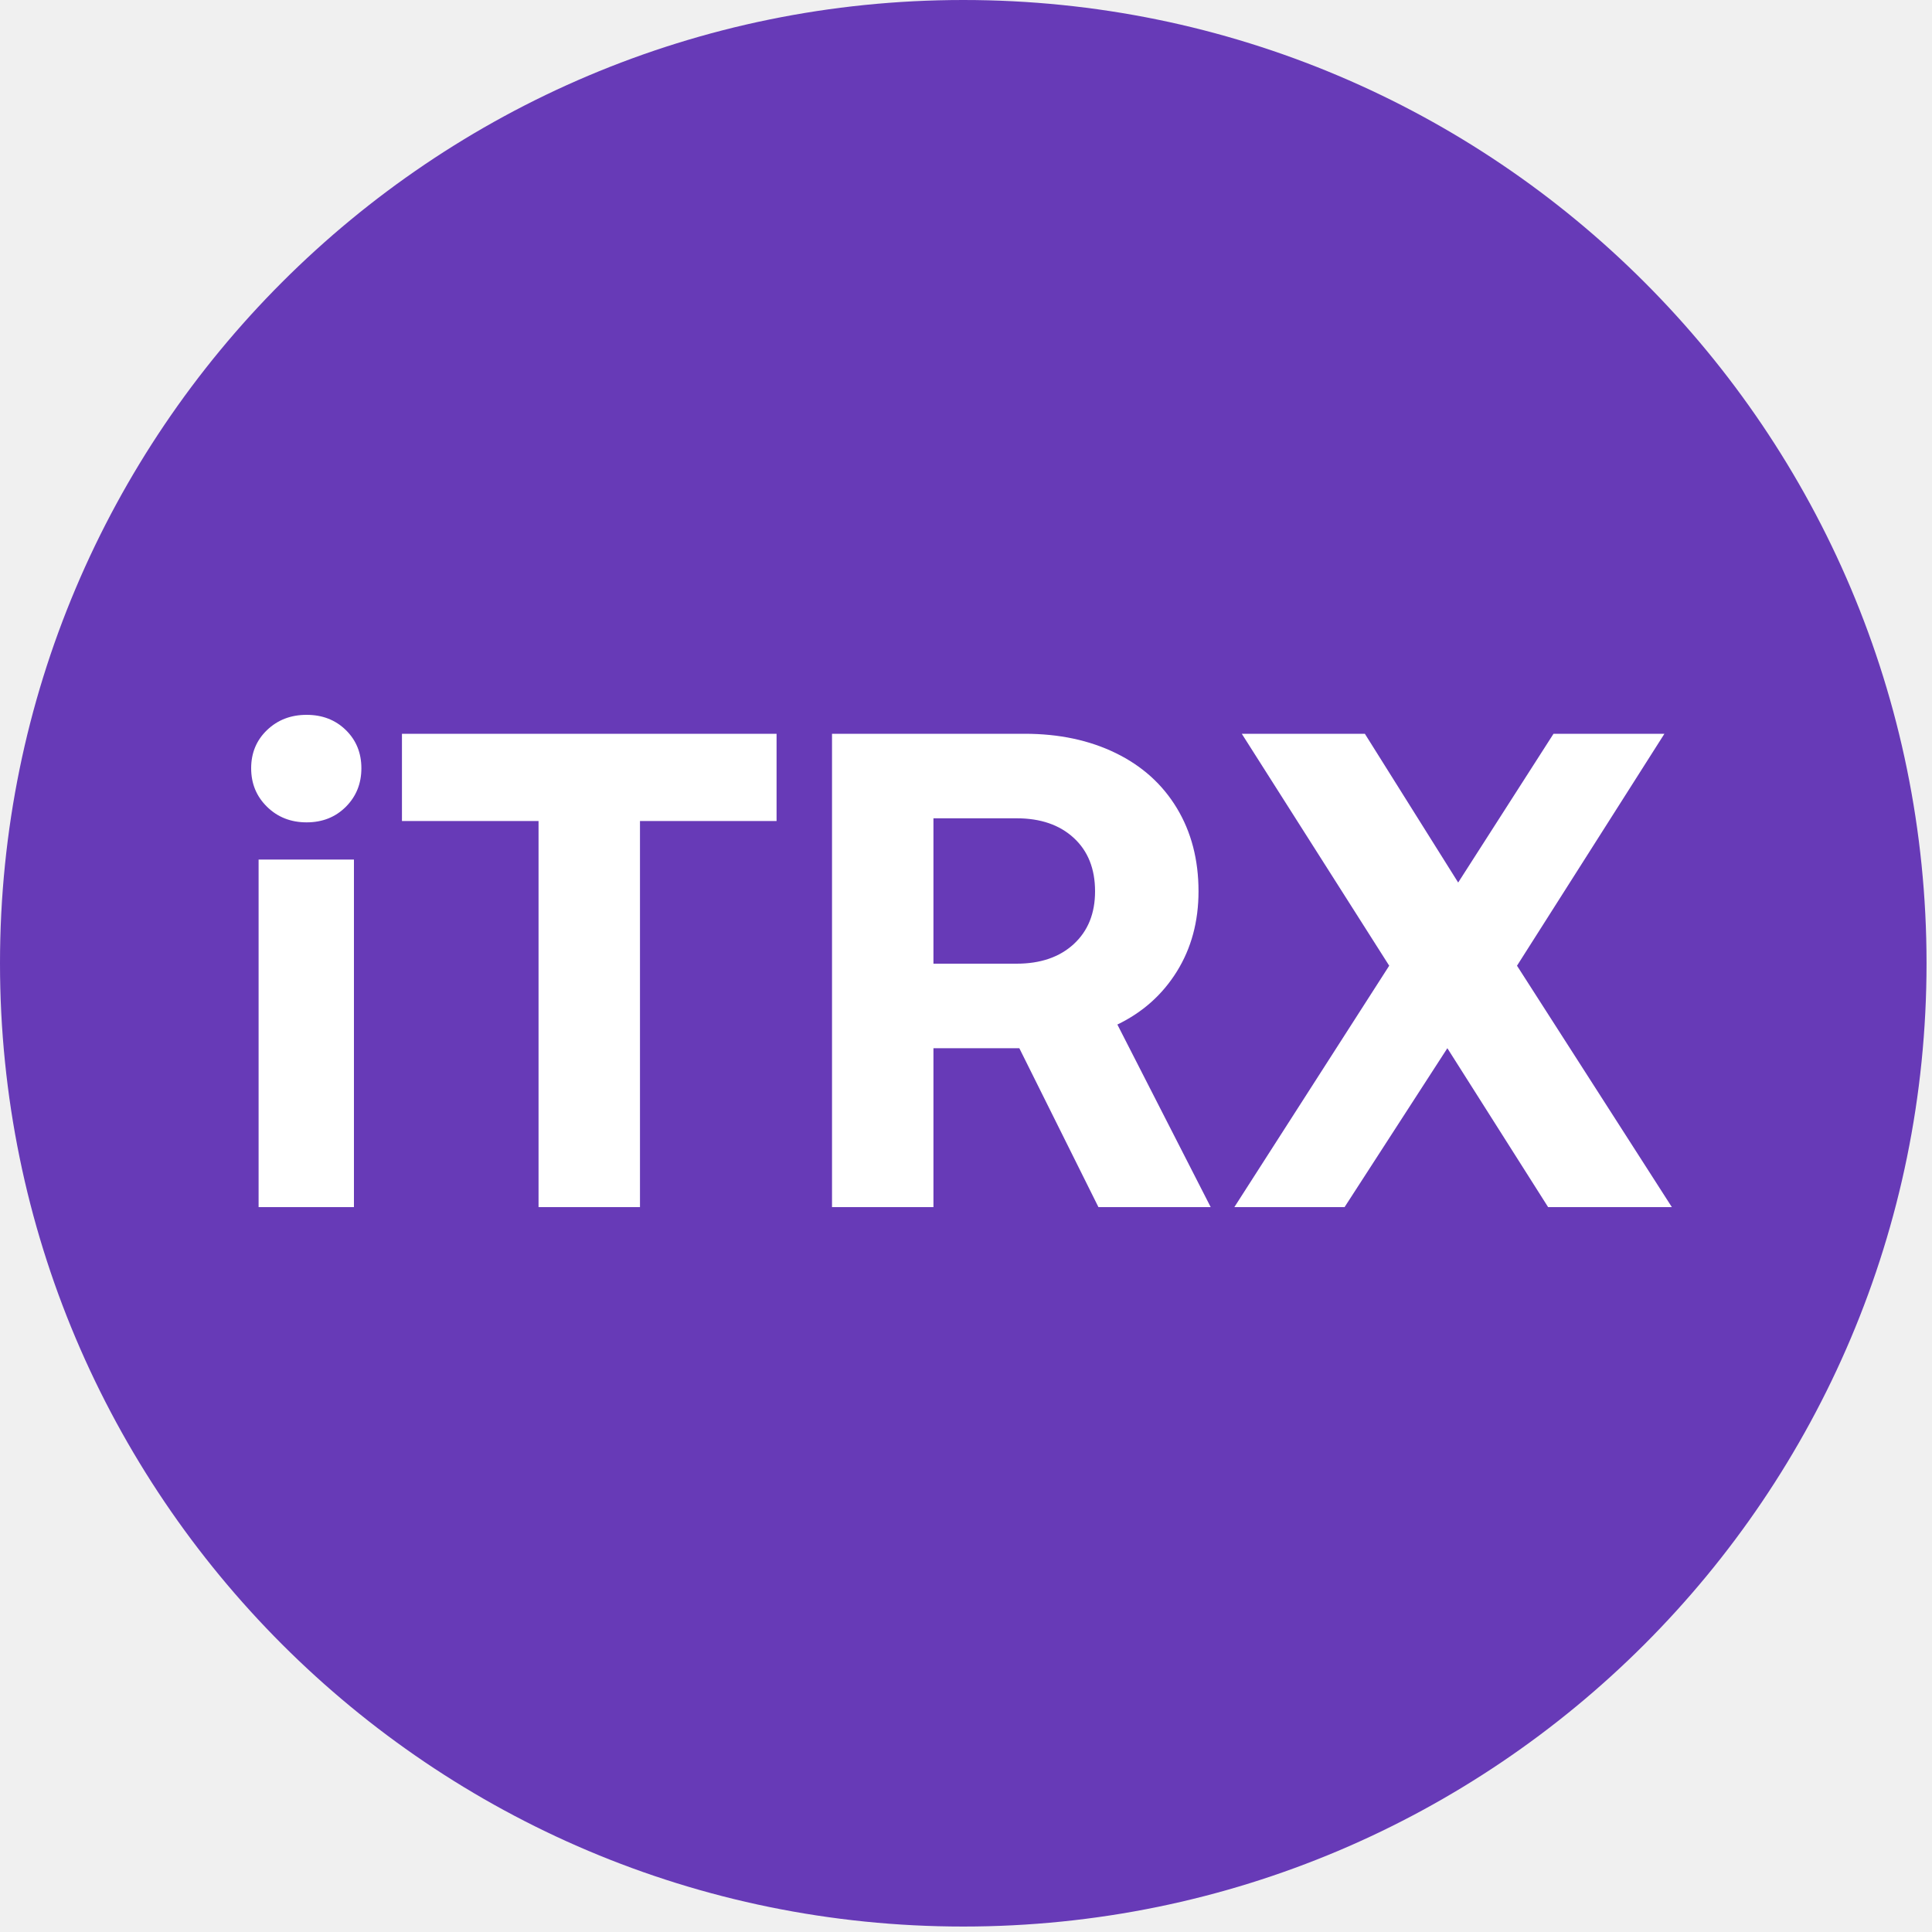
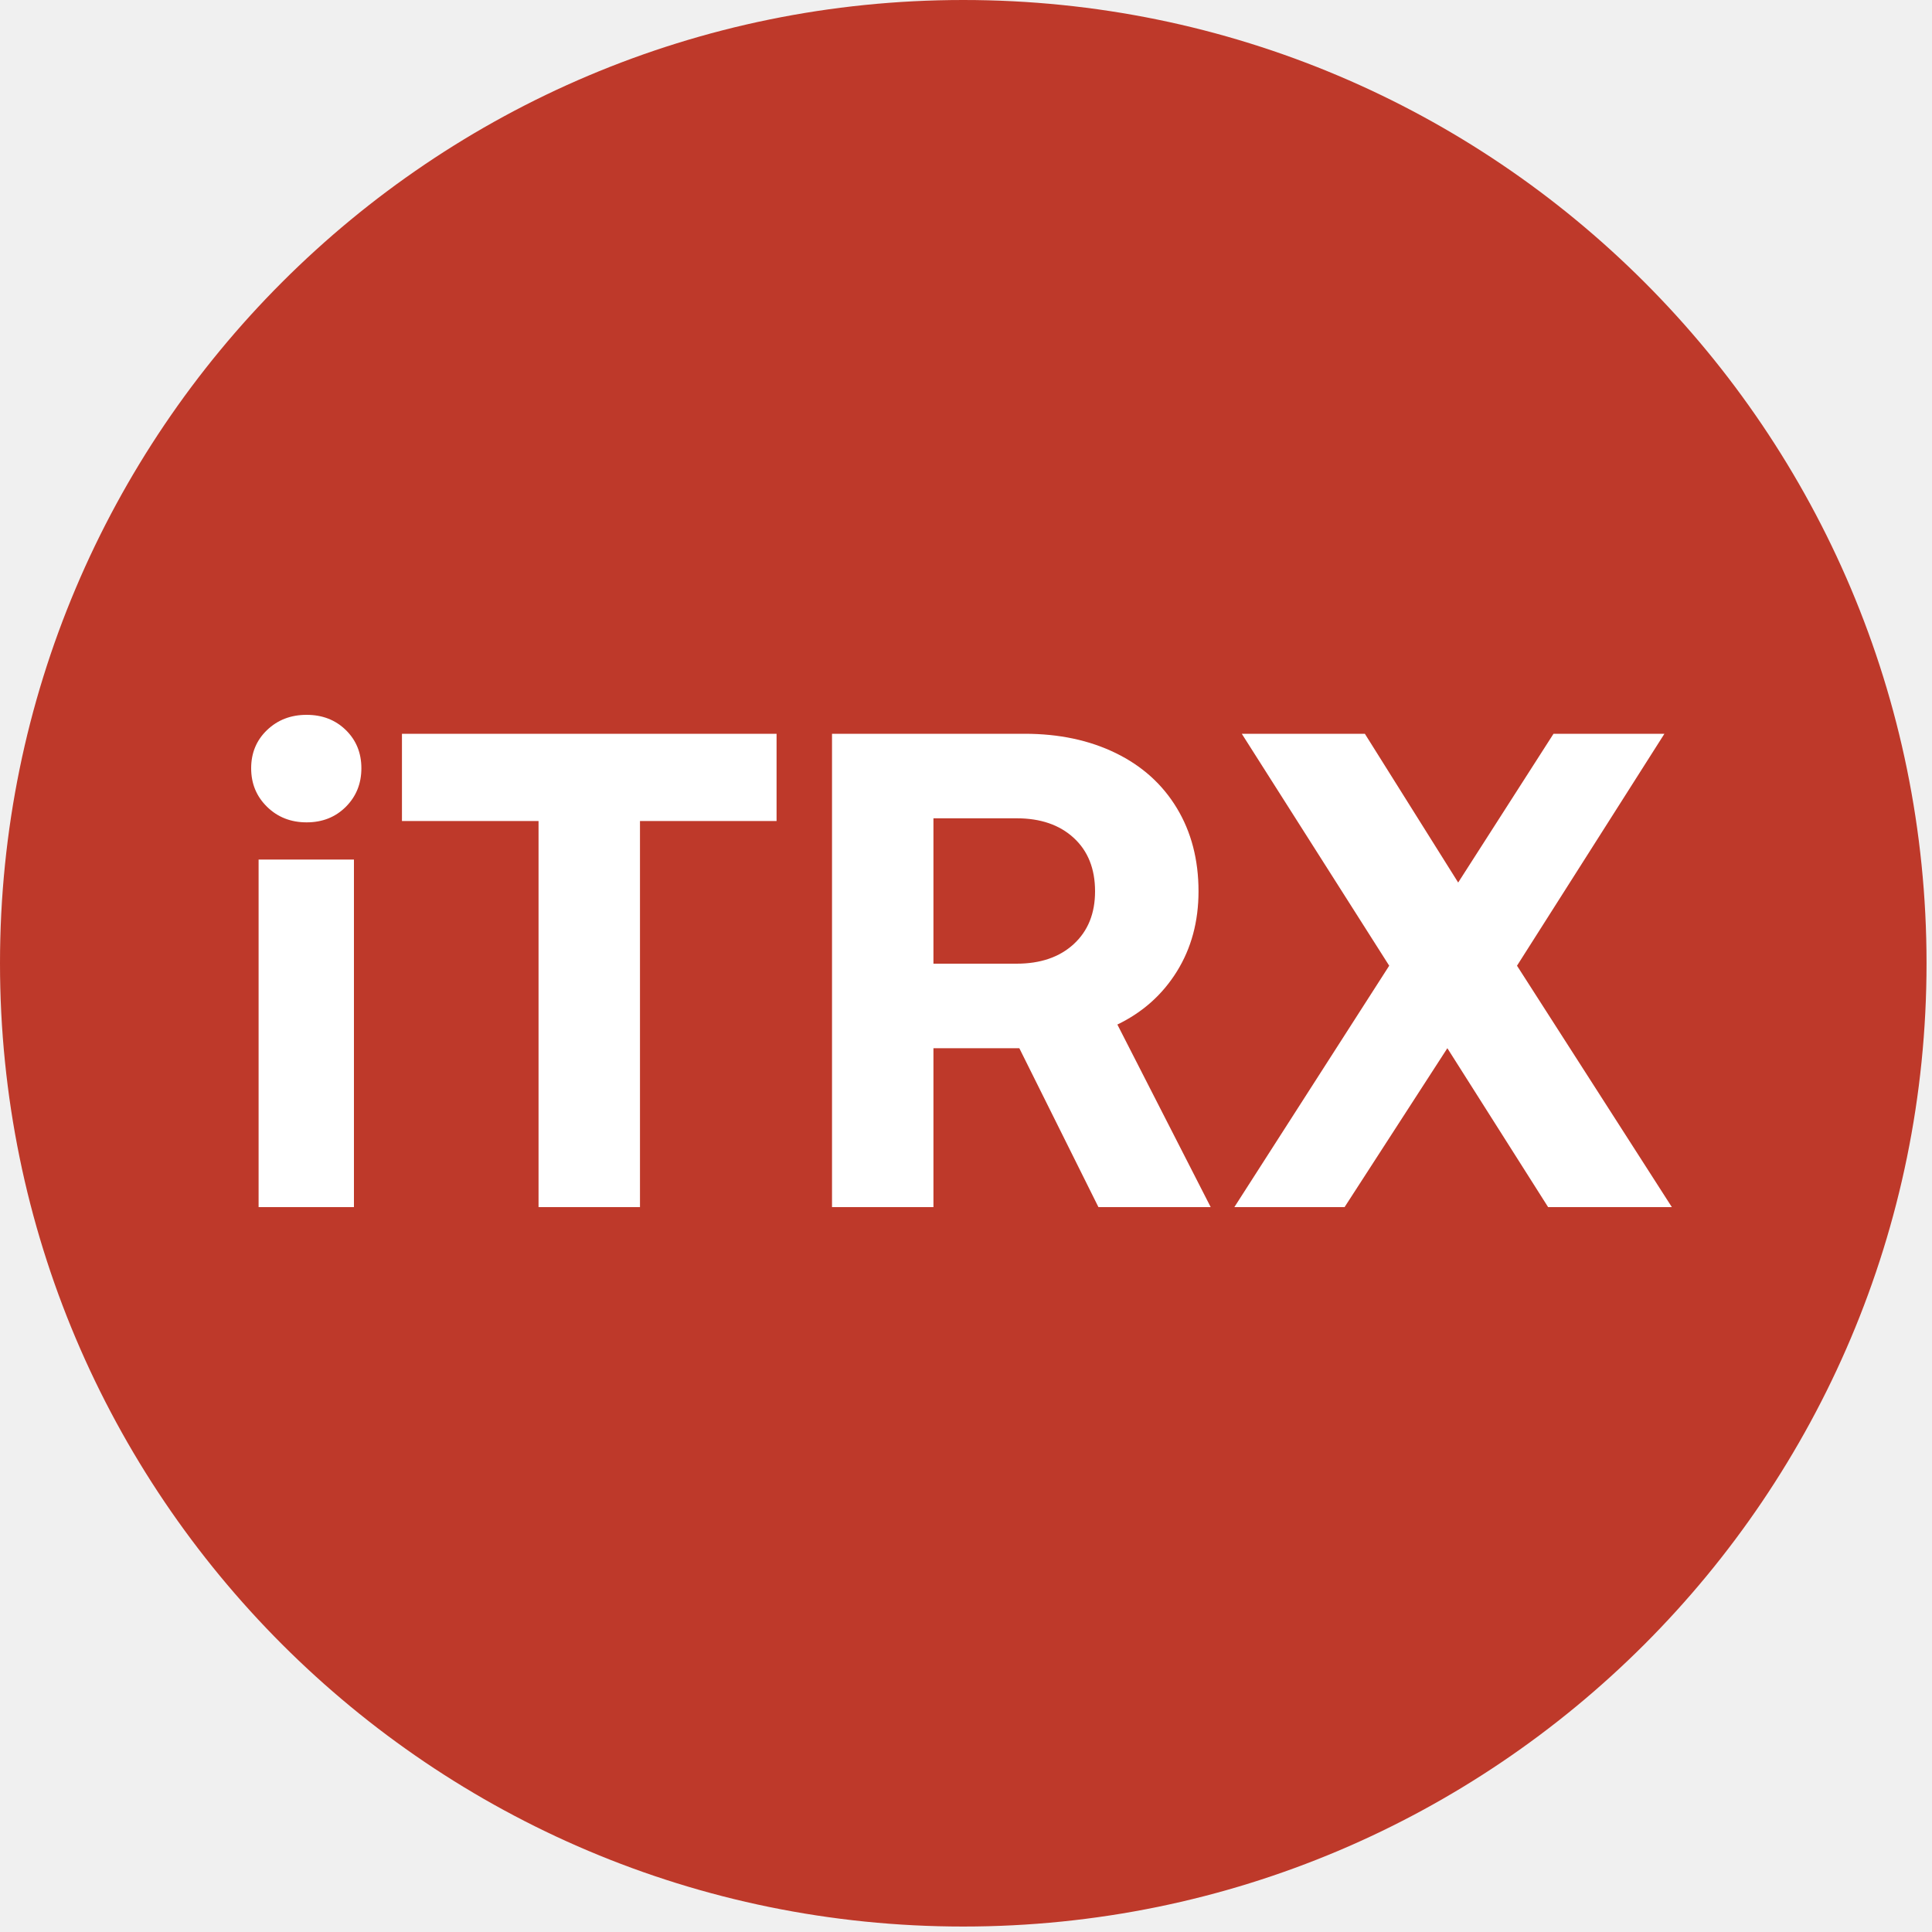
<svg xmlns="http://www.w3.org/2000/svg" width="300" height="300">
  <g fill="none" fill-rule="evenodd">
-     <circle cx="149.576" cy="149.576" r="149.576" fill="#673AB7" />
+     <circle cx="149.576" cy="149.576" r="149.576" fill="#BE392A" />
    <path fill="#FFF" fill-rule="nonzero" d="M47.61 111c2.45 0 4.48.787 6.09 2.362 1.61 1.576 2.415 3.553 2.415 5.933s-.805 4.375-2.415 5.985c-1.61 1.61-3.64 2.415-6.09 2.415-2.45 0-4.497-.805-6.142-2.415-1.646-1.61-2.468-3.605-2.468-5.985 0-2.38.822-4.357 2.468-5.933C43.113 111.787 45.16 111 47.61 111zm-7.455 22.47H54.96v53.97H40.155v-53.97zm22.26-19.53h58.17v13.545h-21.21v59.955h-15.75v-59.955h-21.21V113.94zm96.705 0c5.32 0 10.027.997 14.123 2.993 4.095 1.995 7.262 4.847 9.502 8.557 2.24 3.71 3.36 8.015 3.36 12.915 0 4.69-1.12 8.837-3.36 12.442-2.24 3.606-5.32 6.353-9.24 8.243l14.49 28.35h-17.43l-12.285-24.675h-13.335v24.675h-15.75v-73.5h29.925zm-14.175 35.7h12.915c3.71 0 6.667-1.015 8.872-3.045 2.206-2.03 3.308-4.76 3.308-8.19 0-3.5-1.102-6.265-3.308-8.295-2.205-2.03-5.162-3.045-8.872-3.045h-12.915v22.575zm70.77.315l-22.89-36.015h19.11l14.49 23.1 14.805-23.1h17.22l-22.89 36.015 24.045 37.485H240.39l-15.645-24.675-15.96 24.675H191.67l24.045-37.485z" />
  </g>
</svg>
